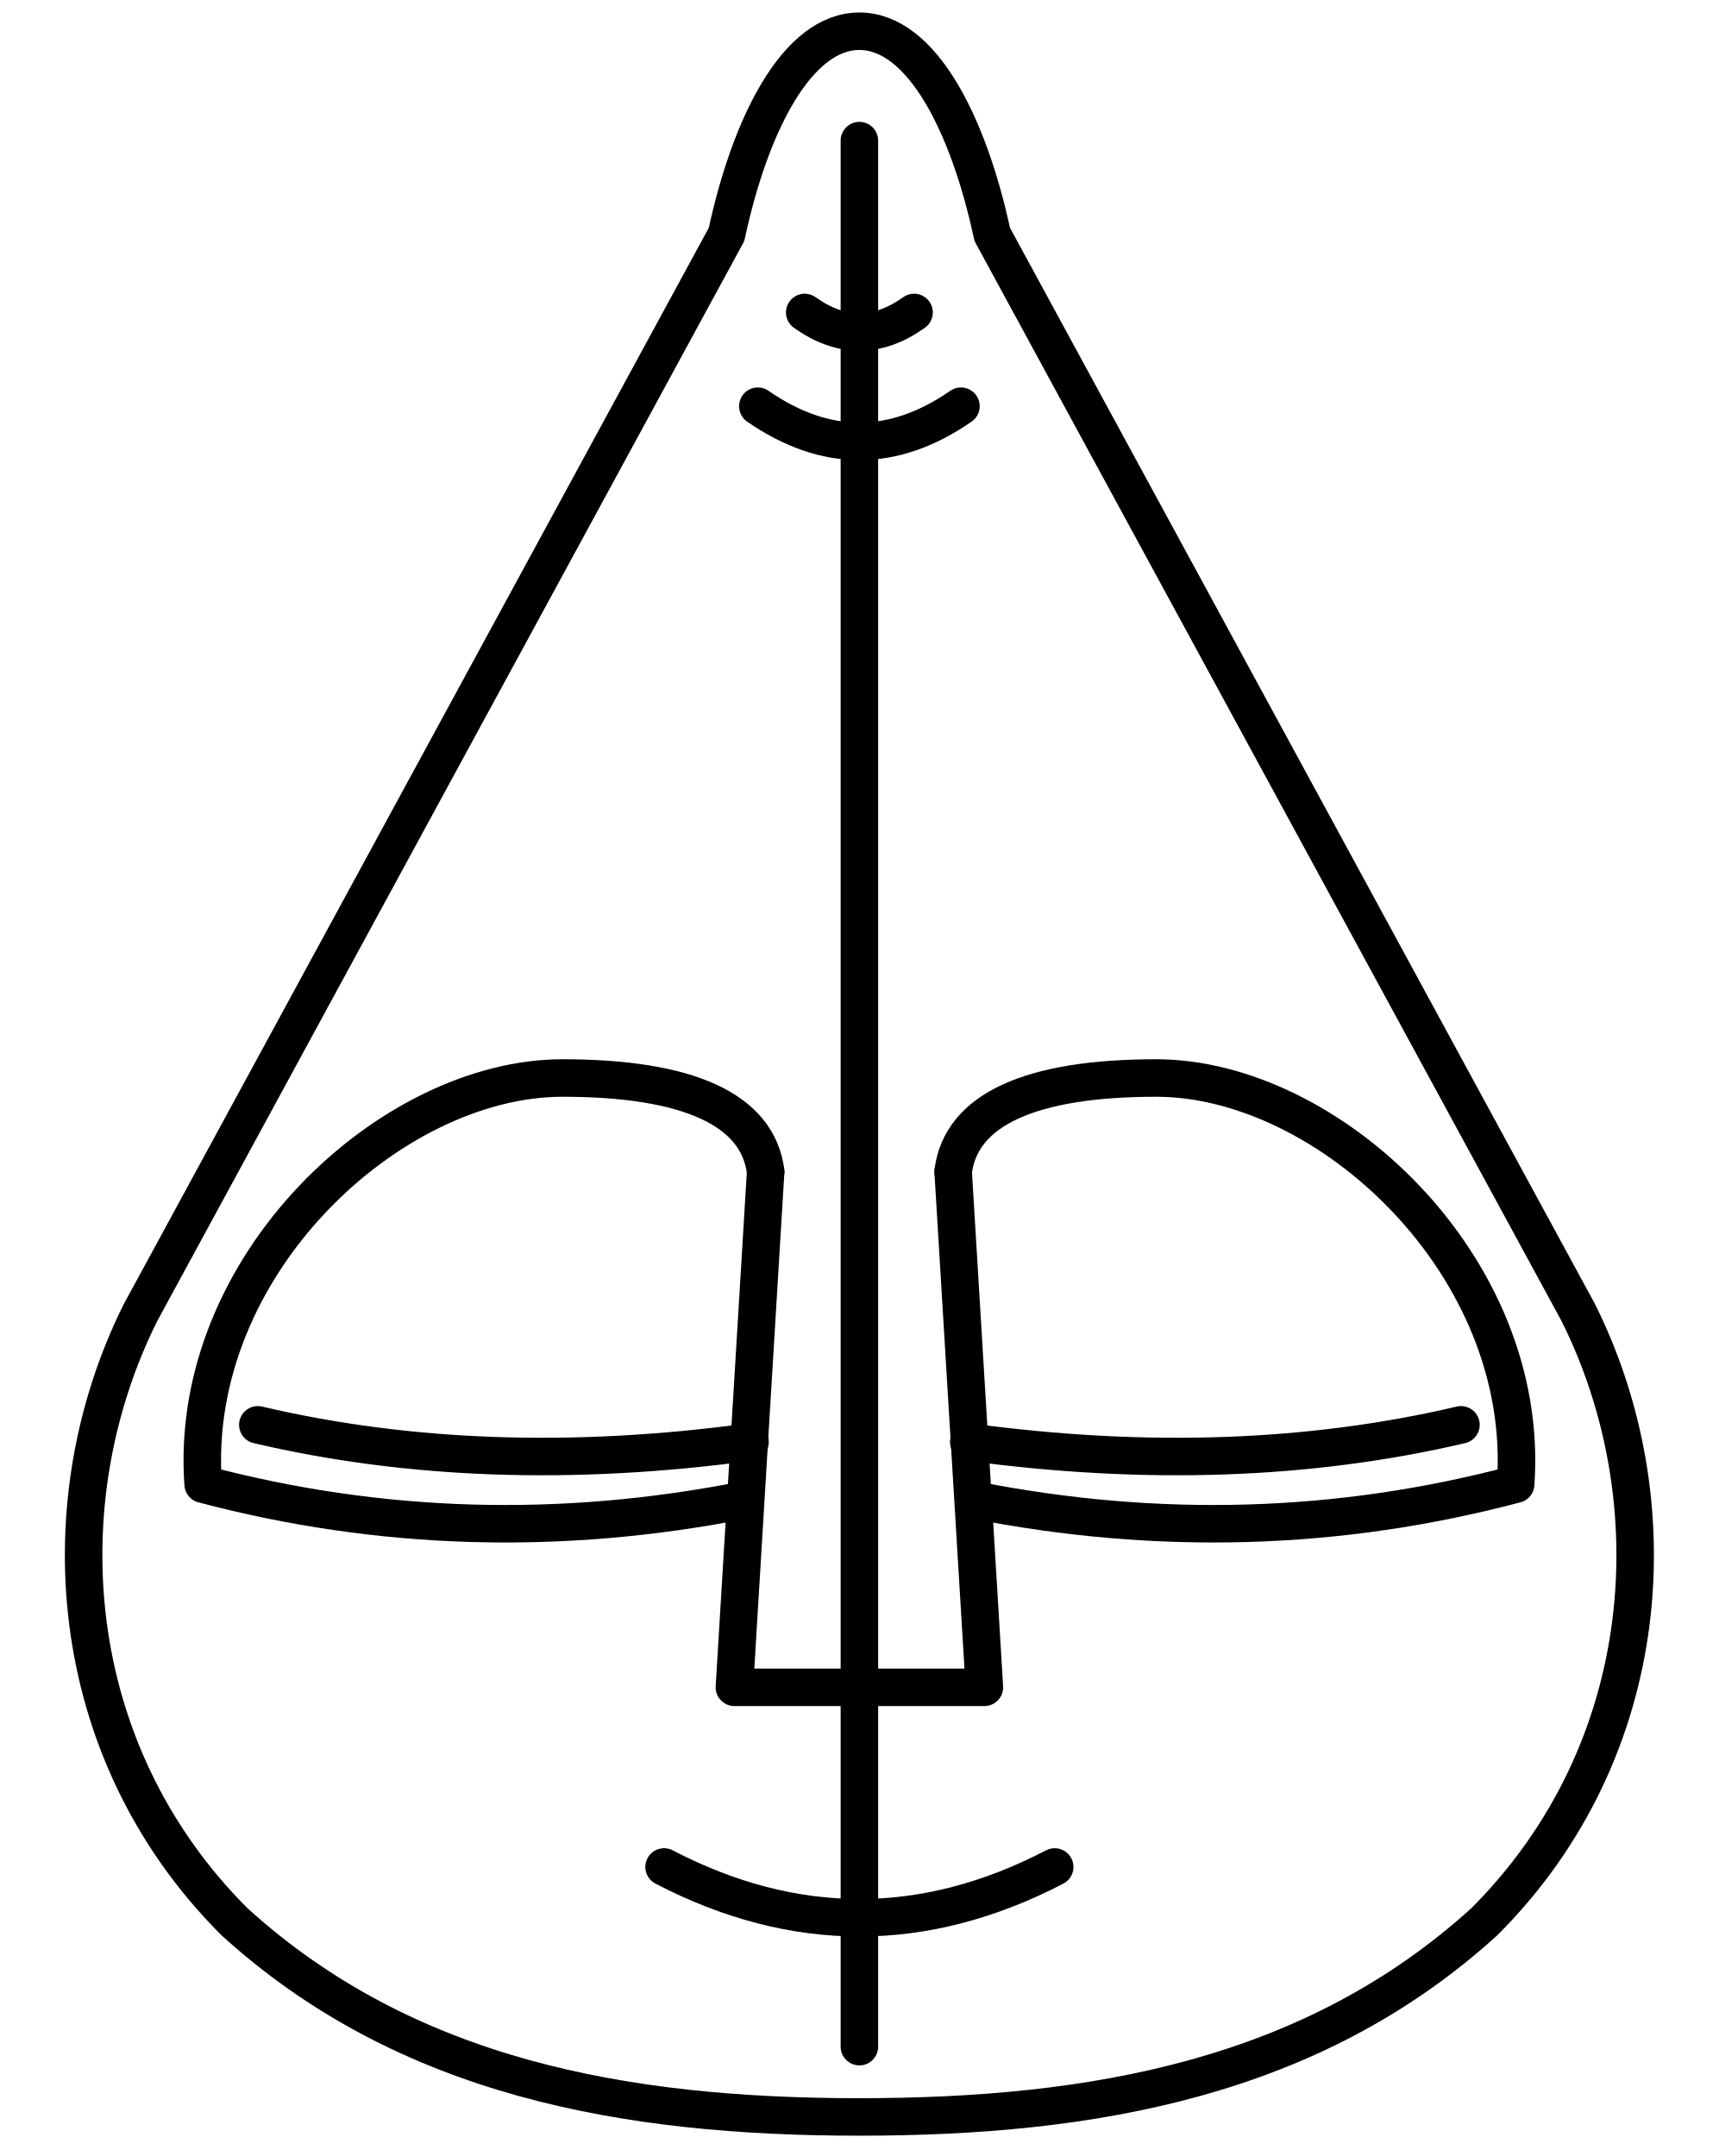
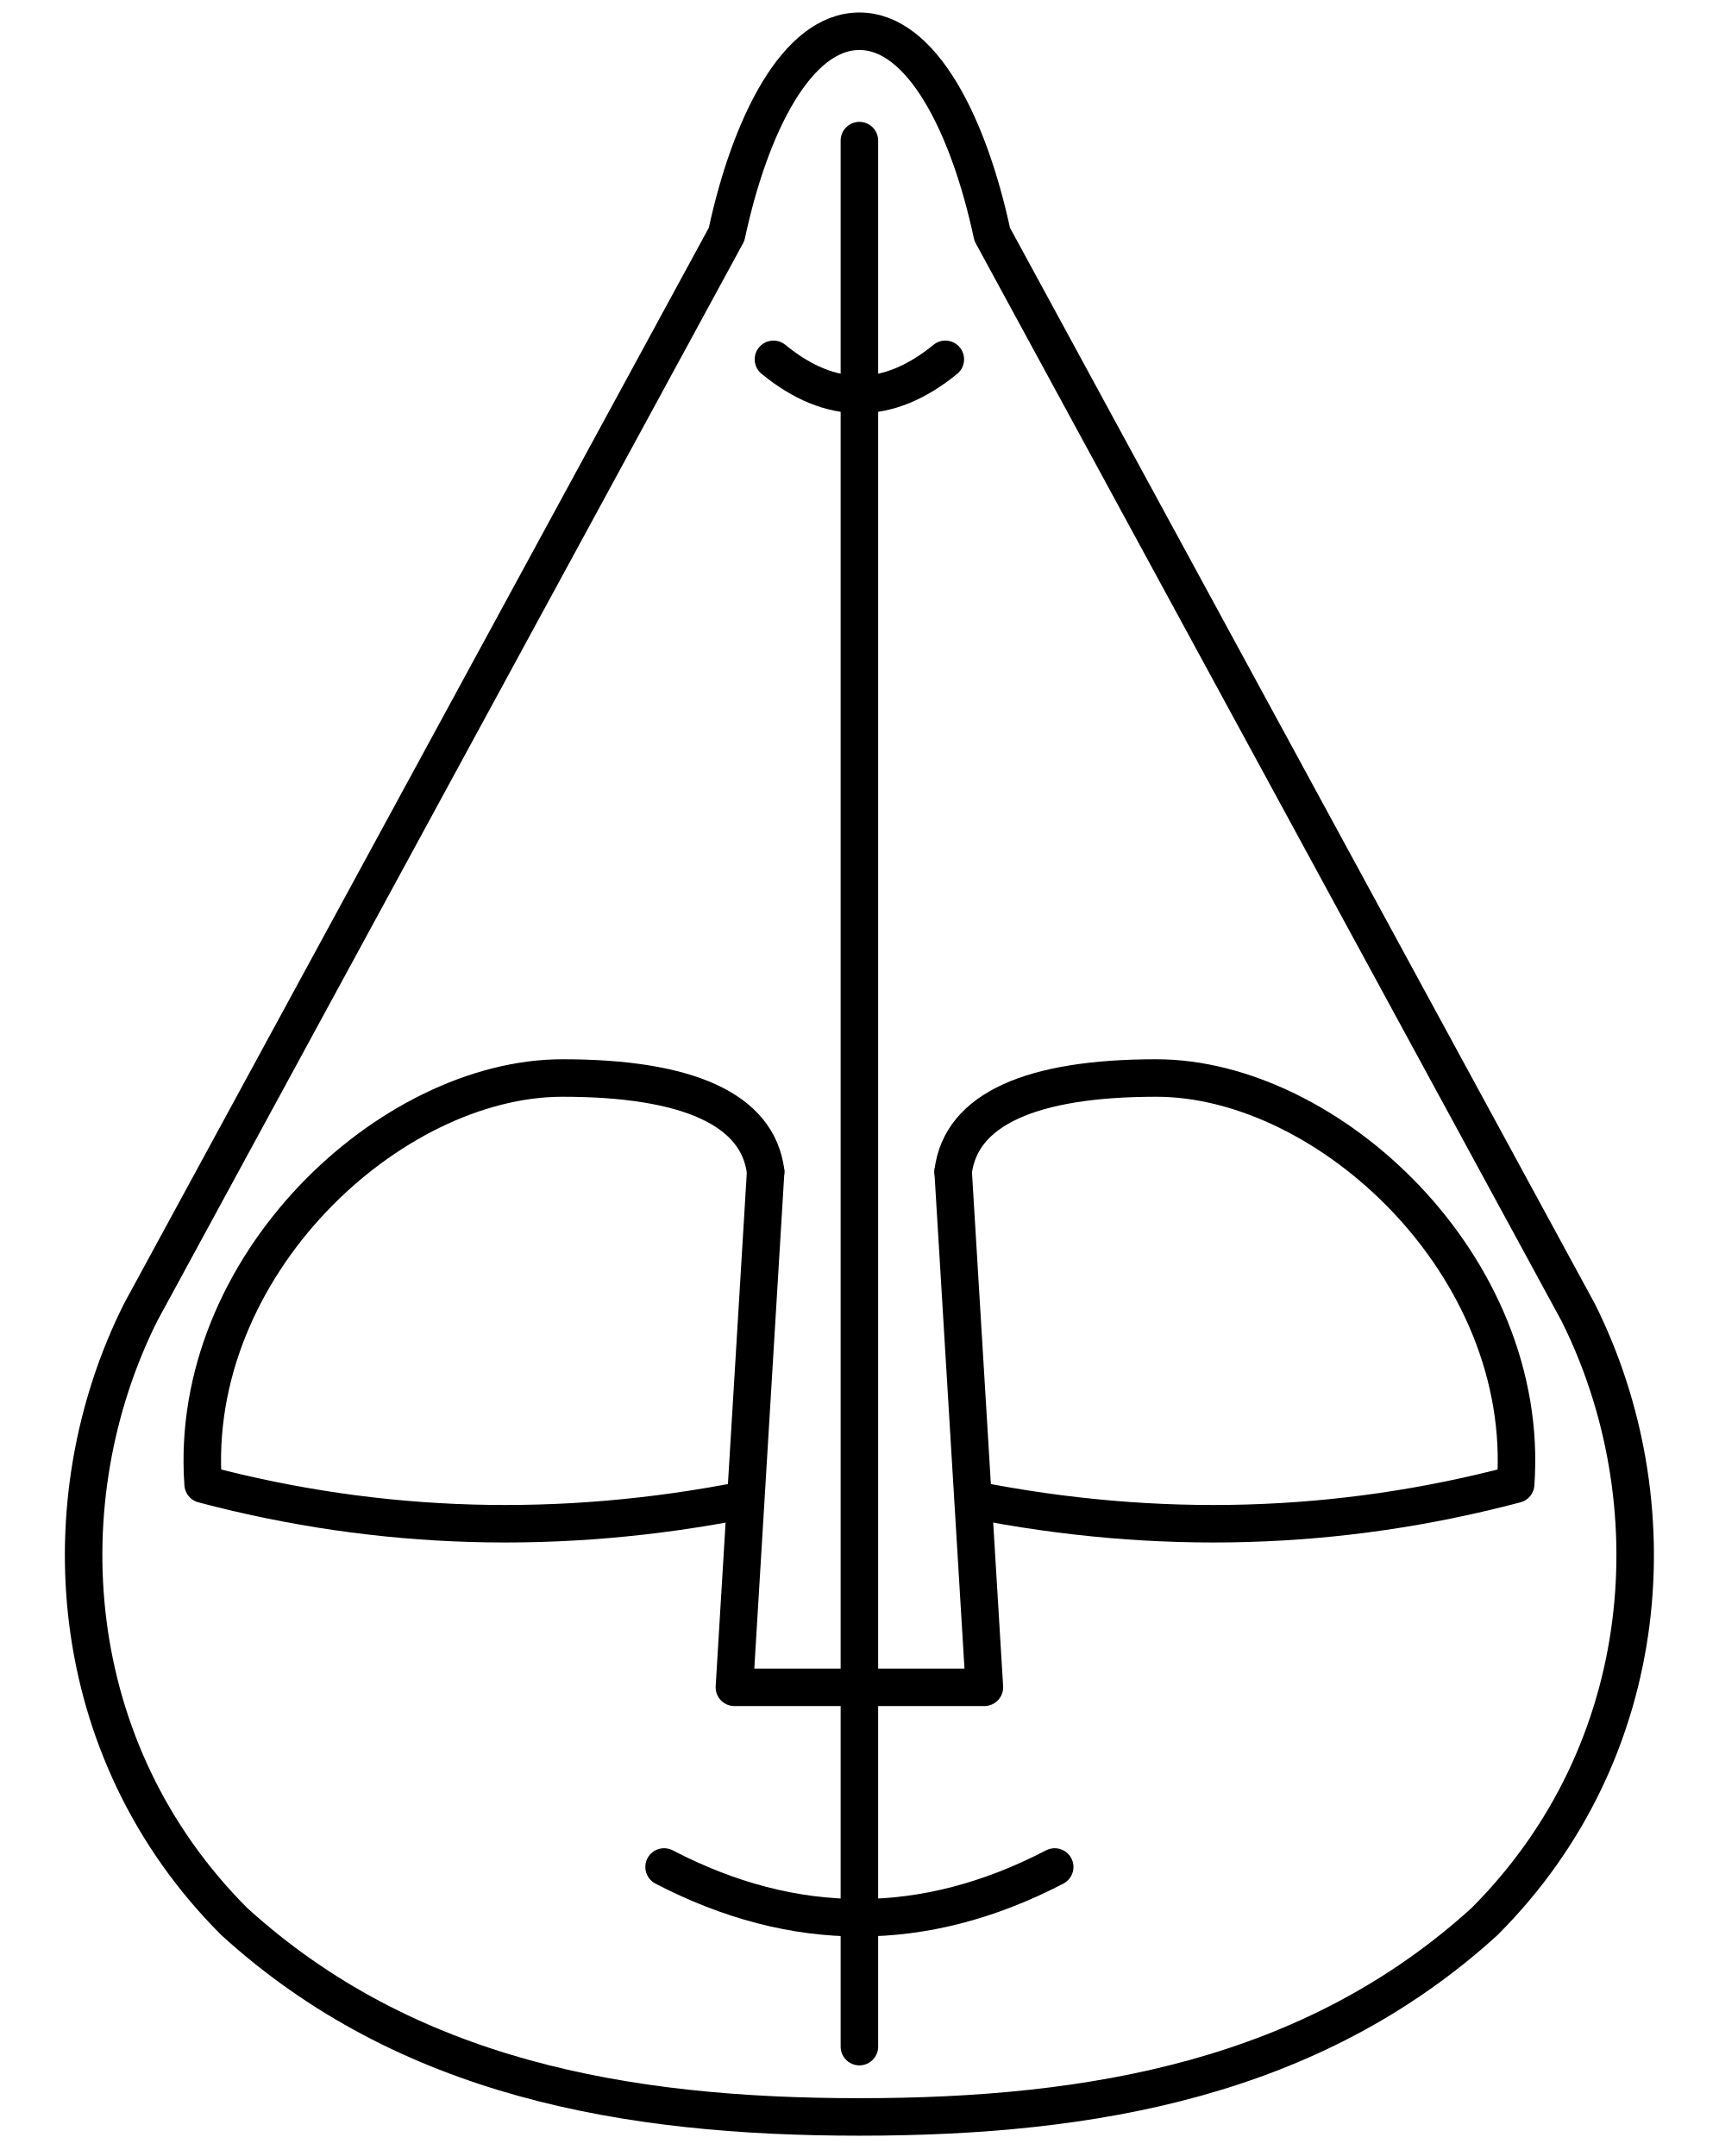
<svg xmlns="http://www.w3.org/2000/svg" viewBox="0 0 110 138" fill="none" stroke="currentColor" stroke-width="2.4" stroke-linecap="round" stroke-linejoin="round">
  <path d="M55 2C59 2 62 8 63.5 15L101 84C107 96 106 112 95 123C84 133 70 135.5 55 135.5C40 135.5 26 133 15 123C4 112 3 96 9 84L46.5 15C48 8 51 2 55 2Z" />
  <path d="M55 9V131" />
-   <path d="M51.5 20Q55 22.5 58.5 20M48.5 26Q55 30.5 61.5 26" />
-   <path d="M13 95C12 81 25 69 36 69C44 69 48.5 71 49 75M13 95Q30 99.5 47.7 96M16.5 91.2Q31 94.6 48 92.3" />
-   <path d="M97 95C98 81 85 69 74 69C66 69 61.5 71 61 75M97 95Q80 99.5 62.3 96M93.5 91.2Q79 94.6 62 92.3" />
+   <path d="M49.5 23Q55 27.5 60.5 23" />
+   <path d="M13 95C12 81 25 69 36 69C44 69 48.5 71 49 75M13 95Q30 99.5 47.7 96" />
+   <path d="M97 95C98 81 85 69 74 69C66 69 61.5 71 61 75M97 95Q80 99.5 62.3 96" />
  <path d="M49 75L47 108H63L61 75" />
  <path d="M42.5 119.5Q55 126 67.5 119.5" />
</svg>
